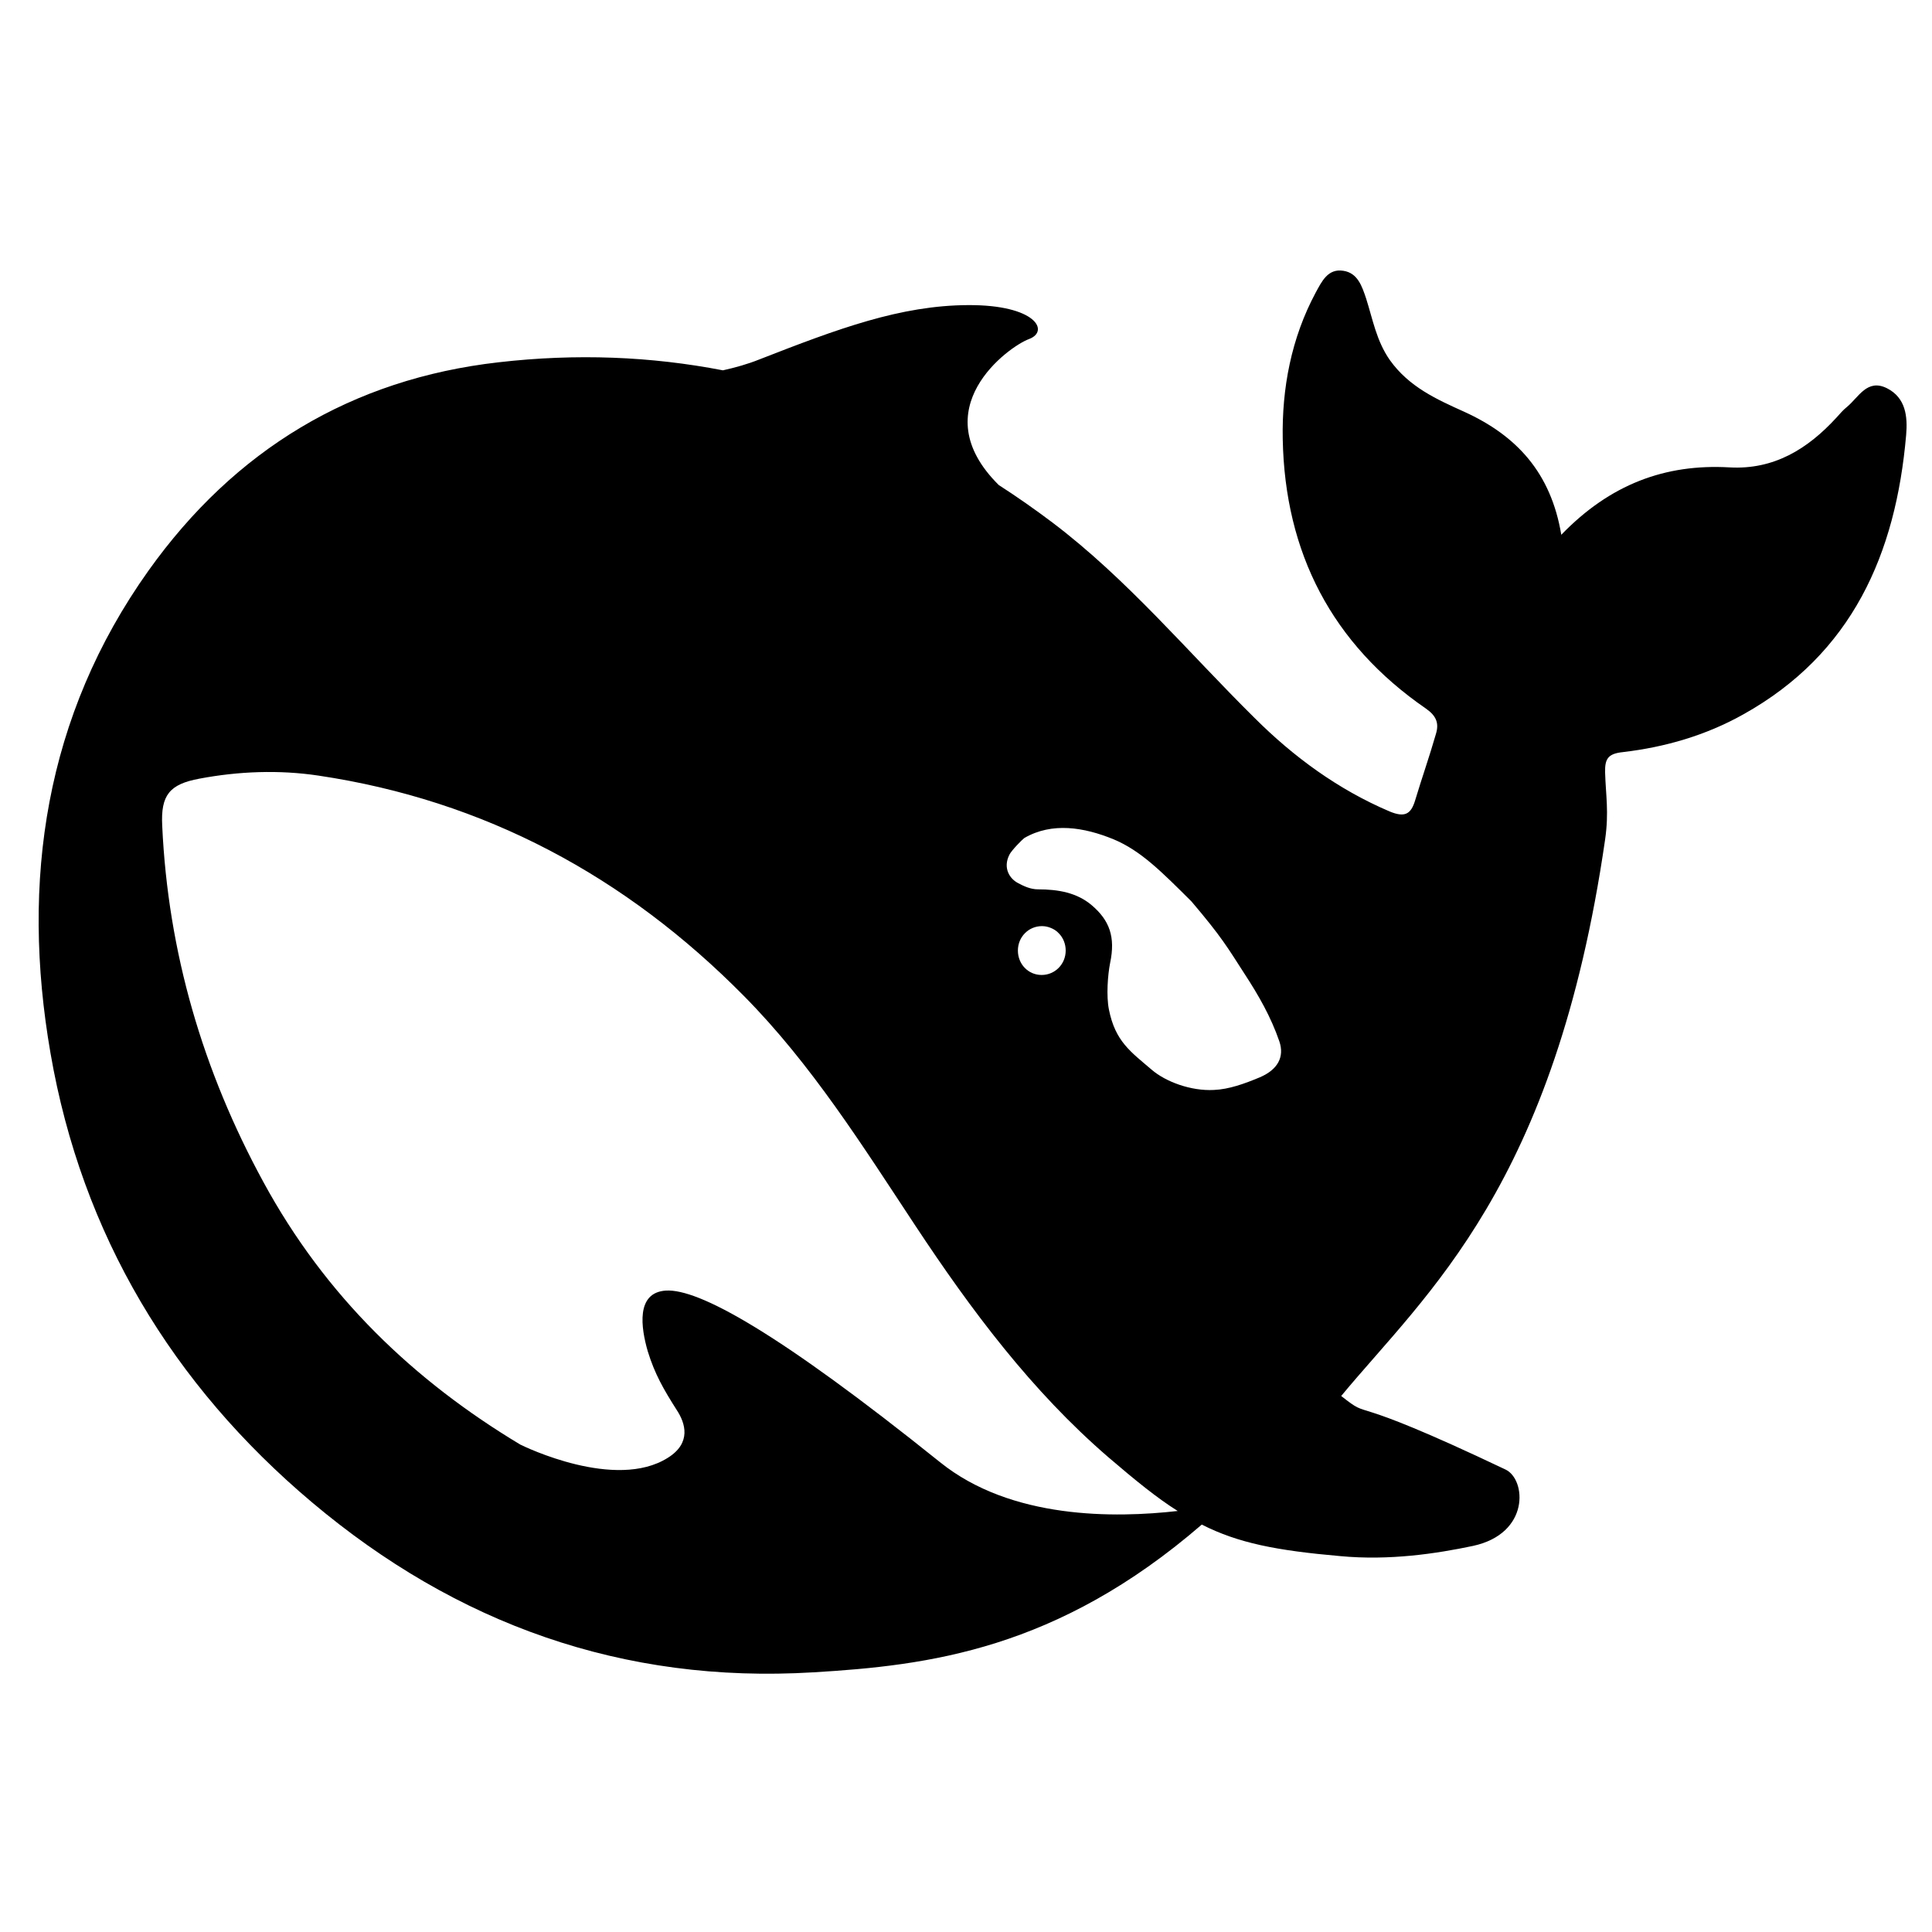
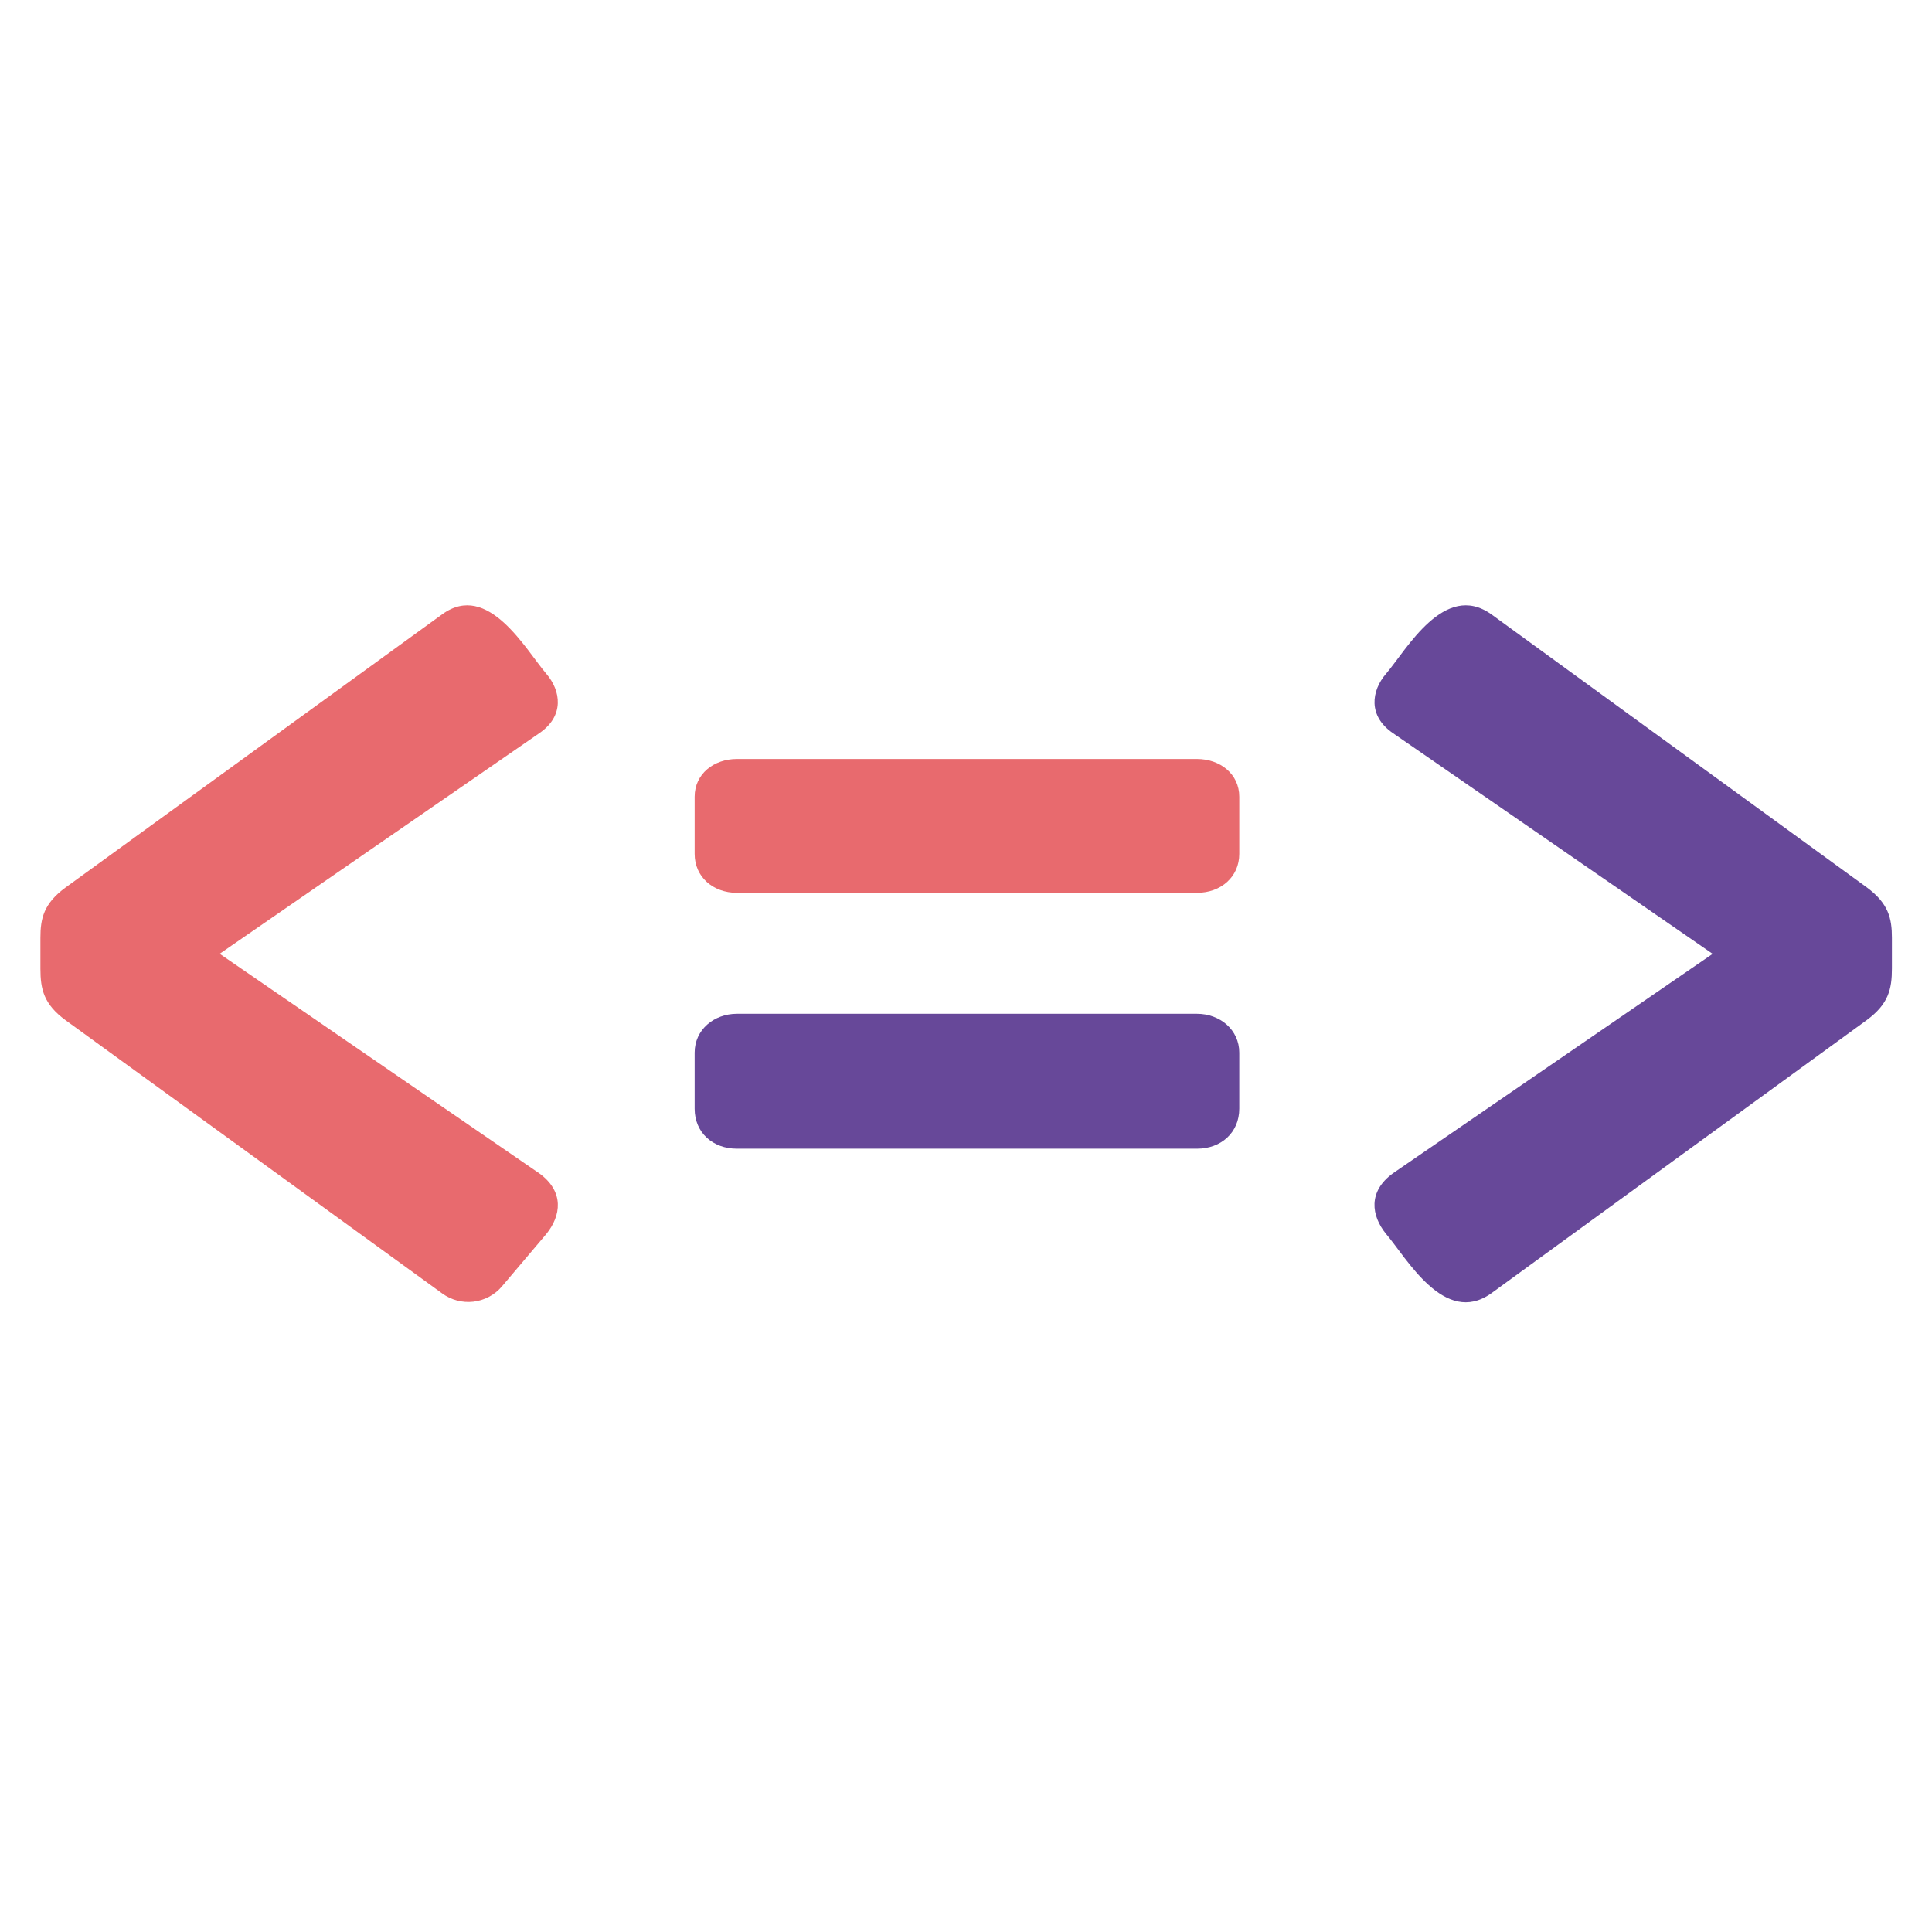
- <svg xmlns="http://www.w3.org/2000/svg" width="50" height="50" viewBox="0 0 50 50" fill="none">
-   <path id="path" d="M48.835 10.048C48.323 9.792 48.102 10.28 47.803 10.528C47.701 10.608 47.614 10.712 47.527 10.808C46.779 11.624 45.905 12.16 44.762 12.096C43.092 12 41.666 12.536 40.406 13.84C40.138 12.232 39.248 11.272 37.893 10.656C37.184 10.336 36.467 10.016 35.97 9.32C35.623 8.824 35.529 8.272 35.356 7.728C35.246 7.4 35.135 7.064 34.765 7.008C34.363 6.944 34.206 7.288 34.048 7.576C33.418 8.752 33.173 10.048 33.197 11.36C33.252 14.312 34.474 16.664 36.9 18.336C37.176 18.528 37.247 18.72 37.16 19C36.995 19.576 36.797 20.136 36.624 20.712C36.514 21.08 36.349 21.16 35.962 21C34.631 20.432 33.481 19.592 32.464 18.576C30.739 16.872 29.179 14.992 27.233 13.52C26.776 13.176 26.319 12.856 25.847 12.552C23.862 10.584 26.107 8.968 26.627 8.776C27.17 8.576 26.816 7.888 25.059 7.896C23.302 7.904 21.695 8.504 19.647 9.304C19.348 9.424 19.032 9.512 18.709 9.584C16.85 9.224 14.92 9.144 12.903 9.376C9.106 9.808 6.073 11.64 3.843 14.768C1.165 18.528 0.534 22.8 1.307 27.256C2.118 31.952 4.466 35.84 8.074 38.88C11.816 42.032 16.125 43.576 21.041 43.28C24.027 43.104 27.352 42.696 31.102 39.456C32.047 39.936 33.04 40.128 34.686 40.272C35.955 40.392 37.176 40.208 38.121 40.008C39.602 39.688 39.499 38.288 38.964 38.032C34.623 35.968 35.576 36.808 34.71 36.128C36.916 33.464 40.24 30.696 41.54 21.728C41.643 21.016 41.556 20.568 41.54 19.992C41.532 19.64 41.611 19.504 42.005 19.464C43.092 19.336 44.148 19.032 45.117 18.488C47.929 16.92 49.064 14.344 49.331 11.256C49.371 10.784 49.324 10.296 48.835 10.048ZM24.326 37.84C20.12 34.464 18.079 33.352 17.236 33.4C16.448 33.448 16.59 34.368 16.763 34.968C16.944 35.56 17.181 35.968 17.512 36.488C17.74 36.832 17.898 37.344 17.283 37.728C15.928 38.584 13.573 37.44 13.462 37.384C10.721 35.736 8.428 33.56 6.813 30.584C5.253 27.72 4.348 24.648 4.198 21.368C4.158 20.576 4.387 20.296 5.159 20.152C6.175 19.96 7.223 19.92 8.239 20.072C12.533 20.712 16.189 22.672 19.253 25.776C21.002 27.544 22.325 29.656 23.689 31.72C25.138 33.912 26.698 36 28.683 37.712C29.384 38.312 29.943 38.768 30.479 39.104C28.864 39.288 26.17 39.328 24.326 37.84ZM26.343 24.6C26.343 24.248 26.619 23.968 26.966 23.968C27.044 23.968 27.115 23.984 27.178 24.008C27.265 24.04 27.344 24.088 27.407 24.16C27.517 24.272 27.58 24.432 27.58 24.6C27.58 24.952 27.304 25.232 26.957 25.232C26.611 25.232 26.343 24.952 26.343 24.6ZM32.606 27.88C32.205 28.048 31.803 28.192 31.416 28.208C30.818 28.24 30.164 27.992 29.81 27.688C29.258 27.216 28.864 26.952 28.699 26.128C28.628 25.776 28.668 25.232 28.73 24.92C28.872 24.248 28.714 23.816 28.25 23.424C27.872 23.104 27.391 23.016 26.863 23.016C26.666 23.016 26.485 22.928 26.351 22.856C26.13 22.744 25.949 22.464 26.123 22.12C26.178 22.008 26.446 21.736 26.509 21.688C27.226 21.272 28.053 21.408 28.817 21.72C29.526 22.016 30.061 22.56 30.834 23.328C31.622 24.256 31.763 24.512 32.212 25.208C32.567 25.752 32.89 26.312 33.11 26.952C33.245 27.352 33.071 27.68 32.606 27.88Z" fill="#000" fill-opacity="1" fill-rule="nonzero" />
+ <svg xmlns="http://www.w3.org/2000/svg" viewBox="24 24 452 452">
+   <path d="M304.045 232.881H196.394C190.786 232.881 186.515 229.134 186.515 223.778V210.403C186.515 205.016 191.055 201.569 196.394 201.569H304.045C309.423 201.569 313.933 205.047 313.933 210.403V223.778C313.933 229.134 309.654 232.881 304.045 232.881Z" fill="#E86A6E" />
+   <path d="M141.375 325.026C139.679 326.985 137.312 328.235 134.741 328.532C132.17 328.827 129.58 328.148 127.485 326.627L39.333 262.678C34.255 258.938 33.456 255.46 33.456 250.643V243.416C33.456 238.868 34.224 235.391 39.333 231.643L127.485 167.694C138.171 159.937 146.984 175.99 151.793 181.607C155.266 185.624 156.065 191.511 150.188 195.52L75.396 247.141L150.195 298.531C156.072 302.817 155.273 308.435 151.801 312.713L141.375 325.026Z" fill="#E86A6E" />
+   <path d="M304.045 292.744H196.394C190.786 292.744 186.515 289.004 186.515 283.379V270.274C186.515 264.887 191.055 261.178 196.394 261.178H304.045C309.423 261.178 313.933 264.918 313.933 270.274V283.356C313.933 289.004 309.654 292.744 304.045 292.744Z" fill="#674899" />
+   <path d="M460.744 262.647L372.861 326.596C361.906 334.353 353.094 318.3 348.277 312.683C344.804 308.404 344.005 302.779 349.883 298.5L424.681 247.156L349.89 195.52C344.013 191.511 344.812 185.624 348.285 181.607C353.094 175.99 361.906 159.937 372.869 167.694L460.744 231.612C465.815 235.359 466.622 238.838 466.622 243.386V250.604C466.622 255.421 465.815 258.9 460.744 262.647Z" fill="#674899" />
</svg>
